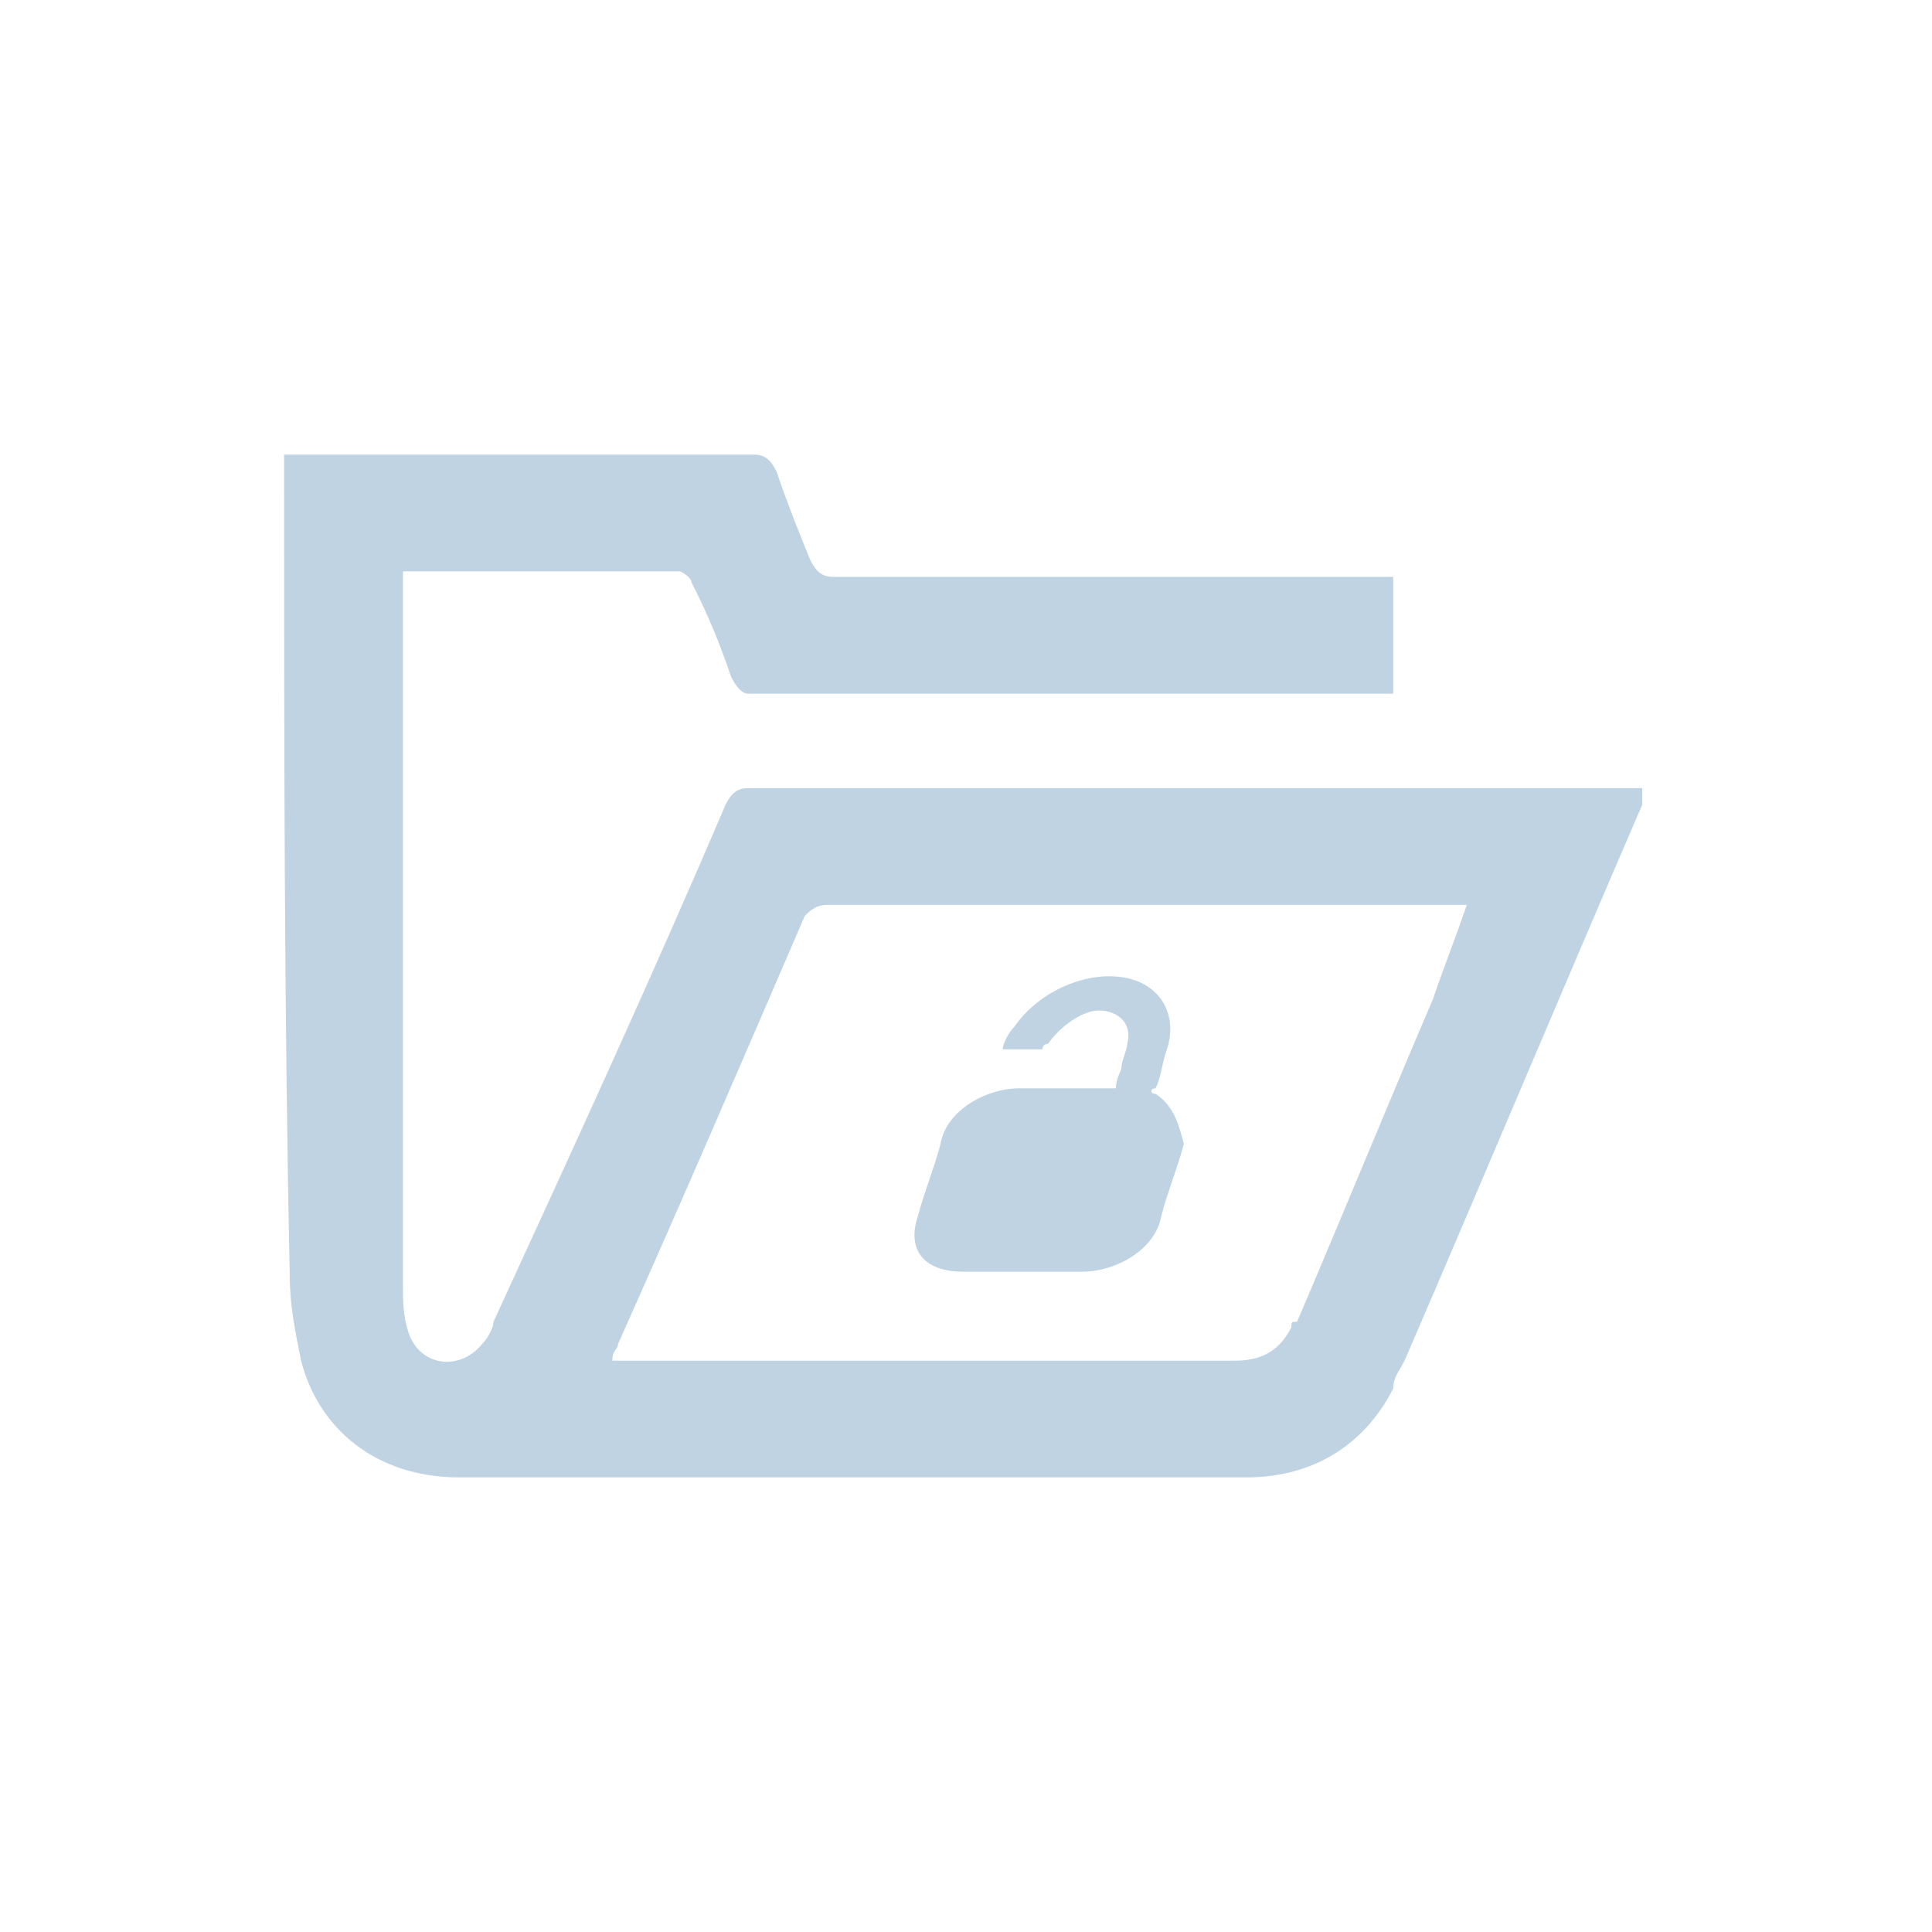
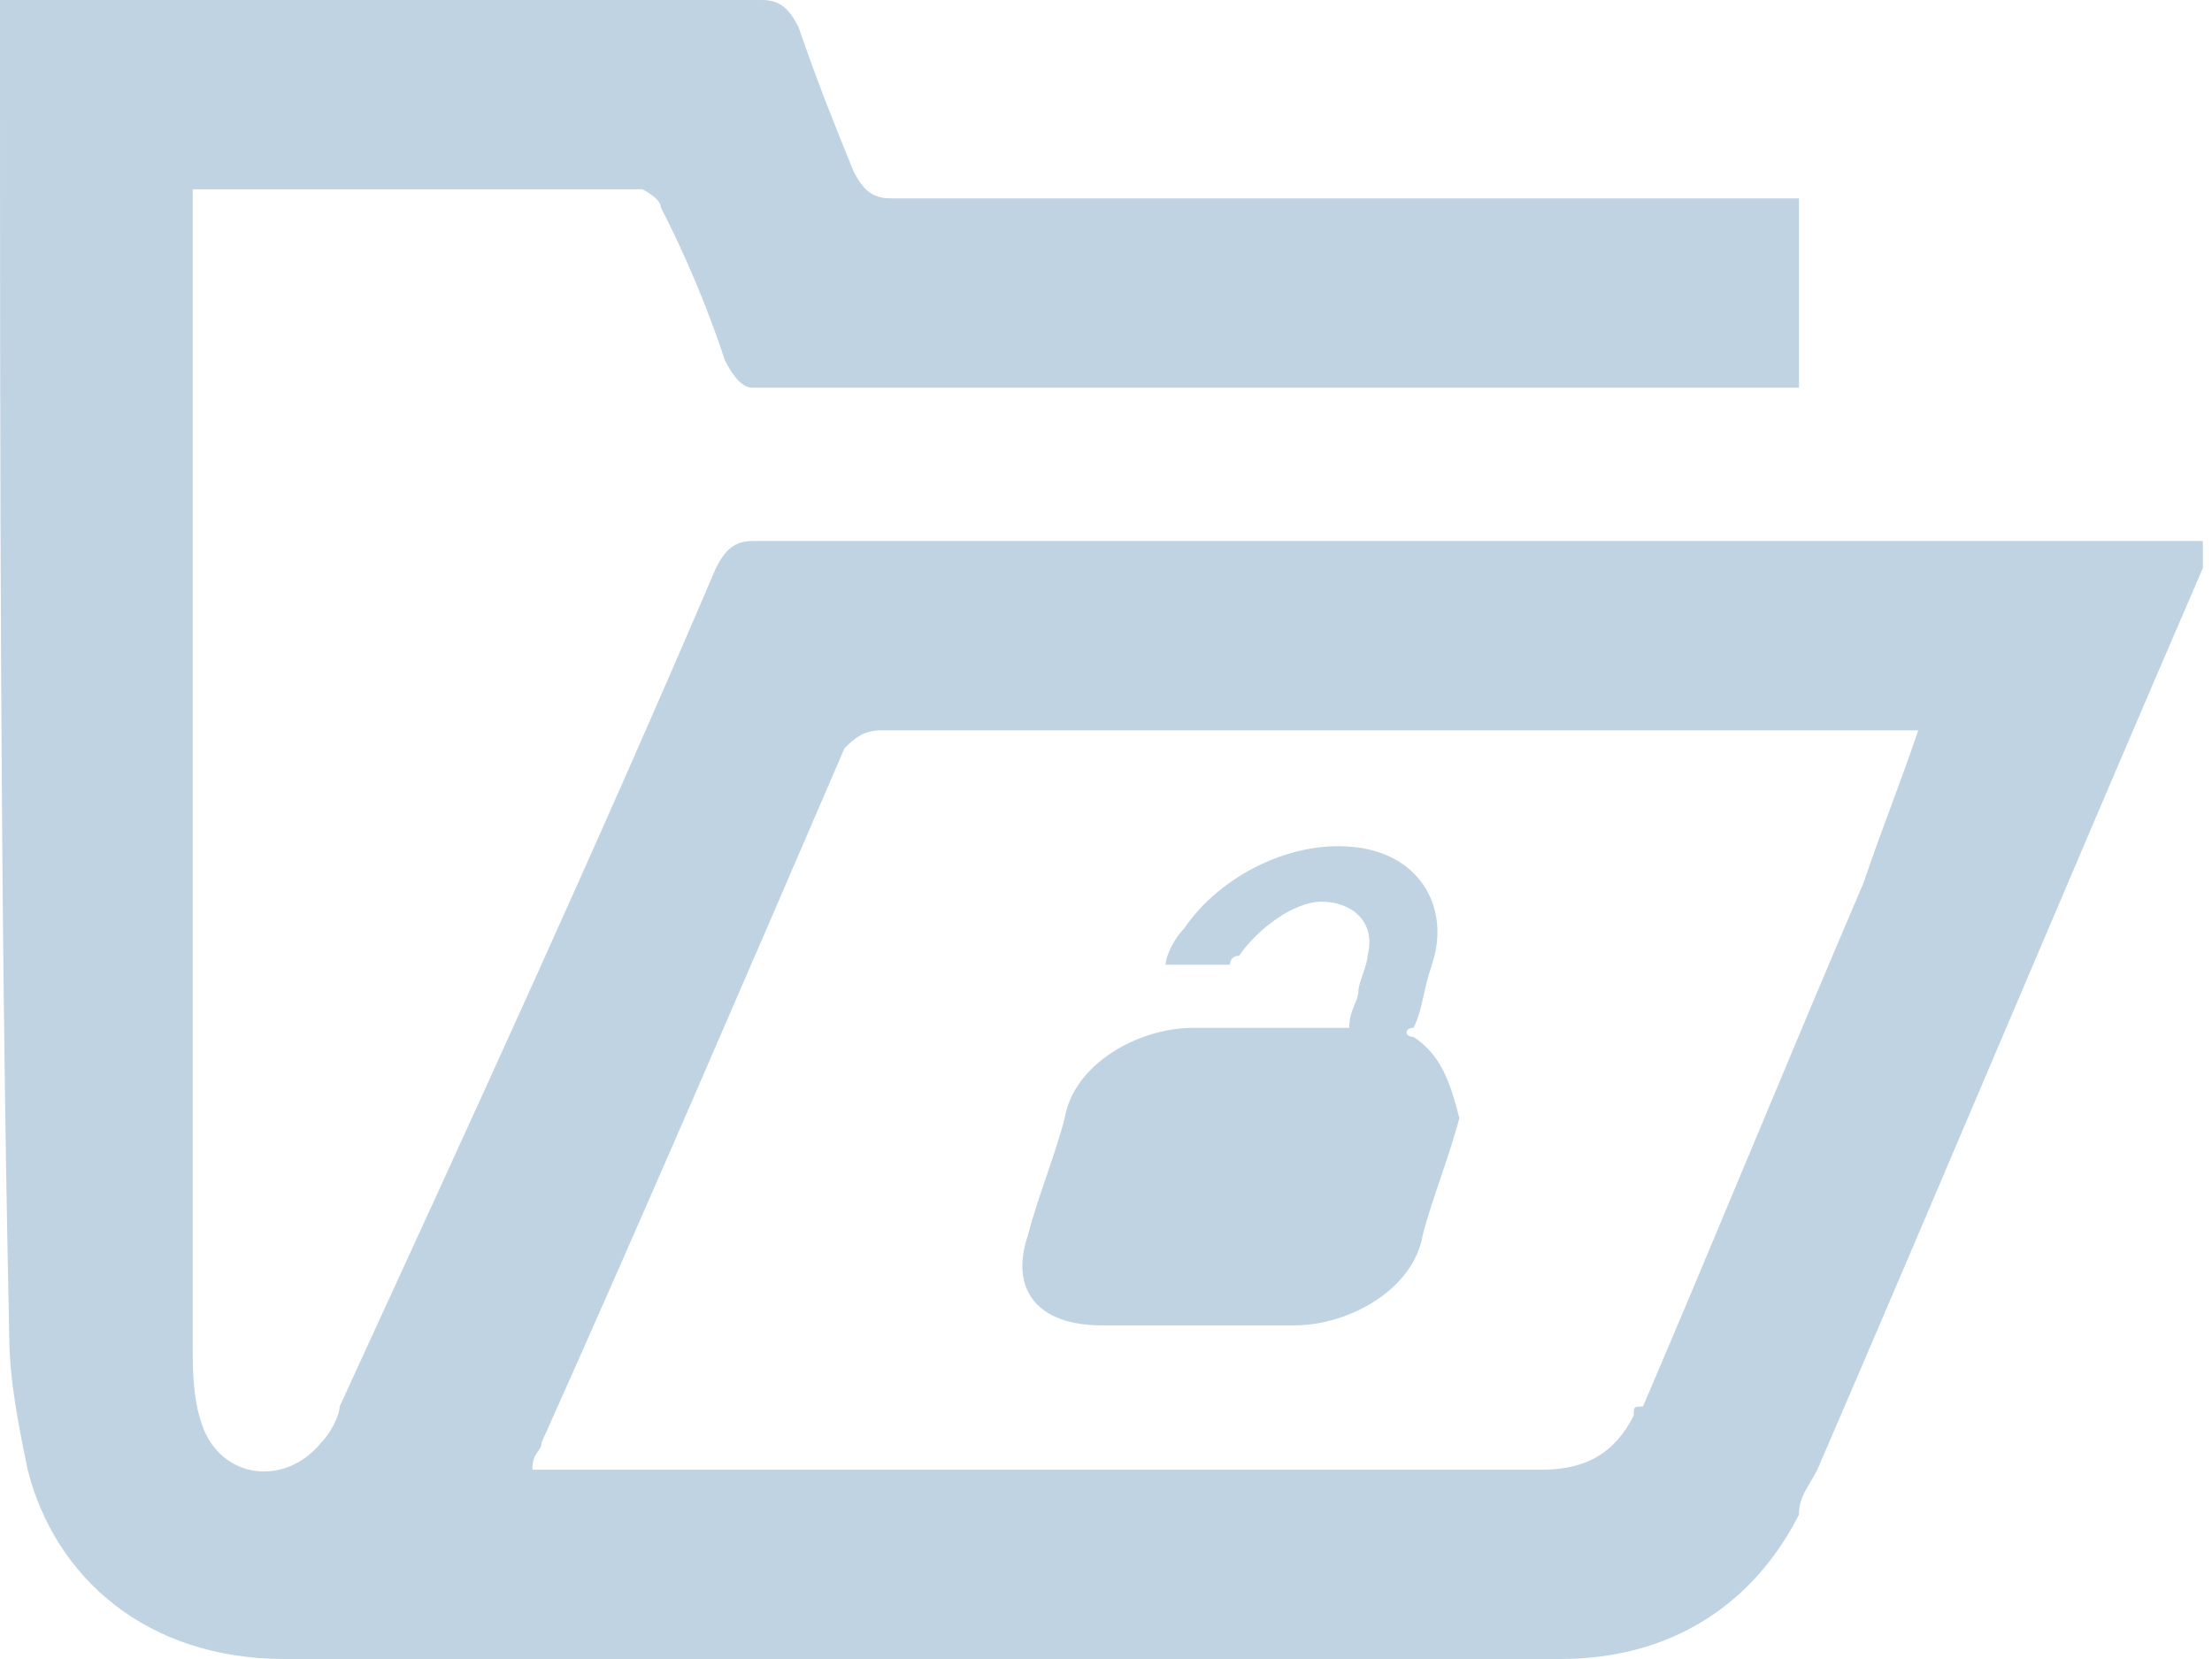
- <svg xmlns="http://www.w3.org/2000/svg" width="34" height="34" viewBox="0 0 34 34" fill="none">
-   <path d="M5 8C5.1 8 5.199 8 5.299 8C7.988 8 10.577 8 13.266 8C13.465 8 13.564 8.098 13.664 8.293C13.863 8.88 14.062 9.37 14.261 9.859C14.361 10.054 14.461 10.152 14.66 10.152C17.846 10.152 21.033 10.152 24.22 10.152C24.32 10.152 24.419 10.152 24.519 10.152C24.519 10.837 24.519 11.522 24.519 12.207C24.419 12.207 24.32 12.207 24.22 12.207C20.535 12.207 16.851 12.207 13.166 12.207C13.066 12.207 12.967 12.109 12.867 11.913C12.668 11.326 12.469 10.837 12.17 10.25C12.17 10.152 11.971 10.054 11.971 10.054C10.378 10.054 8.784 10.054 7.191 10.054C7.191 10.054 7.191 10.054 7.091 10.054C7.091 10.152 7.091 10.25 7.091 10.348C7.091 14.457 7.091 18.467 7.091 22.576C7.091 22.87 7.091 23.163 7.191 23.456C7.39 24.044 8.087 24.141 8.485 23.652C8.585 23.554 8.685 23.359 8.685 23.261C10.079 20.228 11.473 17.196 12.768 14.163C12.867 13.967 12.967 13.87 13.166 13.87C18.344 13.87 23.523 13.87 28.701 13.87C28.801 13.87 28.801 13.87 28.9 13.87C28.9 13.967 28.9 14.065 28.9 14.163C27.506 17.391 26.112 20.717 24.718 23.946C24.618 24.141 24.519 24.239 24.519 24.435C24.021 25.413 23.125 26 21.93 26C19.34 26 16.651 26 14.062 26C12.07 26 10.079 26 8.087 26C6.593 26 5.598 25.12 5.299 23.946C5.199 23.456 5.1 22.967 5.1 22.478C5 17.783 5 12.989 5 8.196C5 8.196 5 8.098 5 8ZM25.813 15.924C25.714 15.924 25.614 15.924 25.515 15.924C21.83 15.924 18.145 15.924 14.56 15.924C14.361 15.924 14.261 16.022 14.162 16.12C13.066 18.663 11.971 21.206 10.876 23.652C10.876 23.75 10.776 23.75 10.776 23.946C10.876 23.946 10.975 23.946 11.075 23.946C14.66 23.946 18.145 23.946 21.73 23.946C22.228 23.946 22.527 23.75 22.726 23.359C22.726 23.261 22.726 23.261 22.826 23.261C23.622 21.402 24.419 19.446 25.216 17.587C25.415 17 25.614 16.511 25.813 15.924Z" fill="#BFD3E3" />
-   <path d="M20.336 19.25C20.236 19.25 20.236 19.152 20.336 19.152C20.436 18.956 20.436 18.761 20.535 18.467C20.734 17.88 20.436 17.294 19.739 17.196C19.041 17.098 18.245 17.489 17.846 18.076C17.747 18.174 17.647 18.37 17.647 18.467C17.846 18.467 18.145 18.467 18.344 18.467C18.344 18.467 18.344 18.37 18.444 18.37C18.643 18.076 19.041 17.783 19.34 17.783C19.639 17.783 19.938 17.978 19.838 18.37C19.838 18.467 19.739 18.663 19.739 18.761C19.739 18.859 19.639 18.956 19.639 19.152C19.539 19.152 19.539 19.152 19.539 19.152C19.041 19.152 18.444 19.152 17.946 19.152C17.349 19.152 16.651 19.544 16.552 20.13C16.452 20.522 16.253 21.011 16.154 21.402C15.954 21.989 16.253 22.38 16.95 22.38C17.647 22.38 18.344 22.38 19.041 22.38C19.639 22.38 20.336 21.989 20.436 21.402C20.535 21.011 20.734 20.522 20.834 20.13C20.734 19.739 20.635 19.446 20.336 19.25Z" fill="#BFD3E3" />
+ <svg xmlns="http://www.w3.org/2000/svg" width="24" height="18" fill="none" viewBox="0 0 24 18">
+   <path fill="#BFD3E3" d="M0 0h8.266c.199 0 .298.098.398.293.2.587.398 1.077.597 1.566.1.195.2.293.399.293h9.859v2.055H8.166c-.1 0-.2-.098-.299-.294A11.766 11.766 0 0 0 7.17 2.25c0-.098-.199-.196-.199-.196h-4.88v12.522c0 .294 0 .587.1.88.199.588.896.685 1.294.196.1-.098.2-.293.2-.391 1.394-3.033 2.788-6.065 4.083-9.098.1-.196.199-.293.398-.293h15.735v.293c-1.395 3.228-2.789 6.554-4.183 9.783-.1.195-.2.293-.2.489-.497.978-1.393 1.565-2.588 1.565H3.087C1.593 18 .597 17.12.3 15.946c-.1-.49-.2-.979-.2-1.468C0 9.783 0 4.99 0 .196V0Zm20.813 7.924H9.56c-.199 0-.299.098-.398.196-1.096 2.543-2.191 5.087-3.286 7.532 0 .098-.1.098-.1.294H16.73c.498 0 .797-.196.996-.587 0-.098 0-.098.1-.098.796-1.859 1.593-3.815 2.39-5.674.199-.587.398-1.076.597-1.663Z" />
+   <path fill="#BFD3E3" d="M15.336 11.25c-.1 0-.1-.098 0-.098.1-.195.1-.391.2-.685.198-.587-.1-1.174-.797-1.271-.698-.098-1.494.293-1.893.88-.1.098-.199.294-.199.391h.697s0-.097.1-.097c.2-.294.597-.587.896-.587.299 0 .598.195.498.587 0 .097-.1.293-.1.39 0 .099-.099.197-.099.392h-1.693c-.597 0-1.294.392-1.394.978-.1.392-.299.88-.399 1.272-.199.587.1.978.797.978h2.091c.598 0 1.295-.39 1.395-.978.1-.391.298-.88.398-1.272-.1-.39-.2-.684-.498-.88Z" />
</svg>
